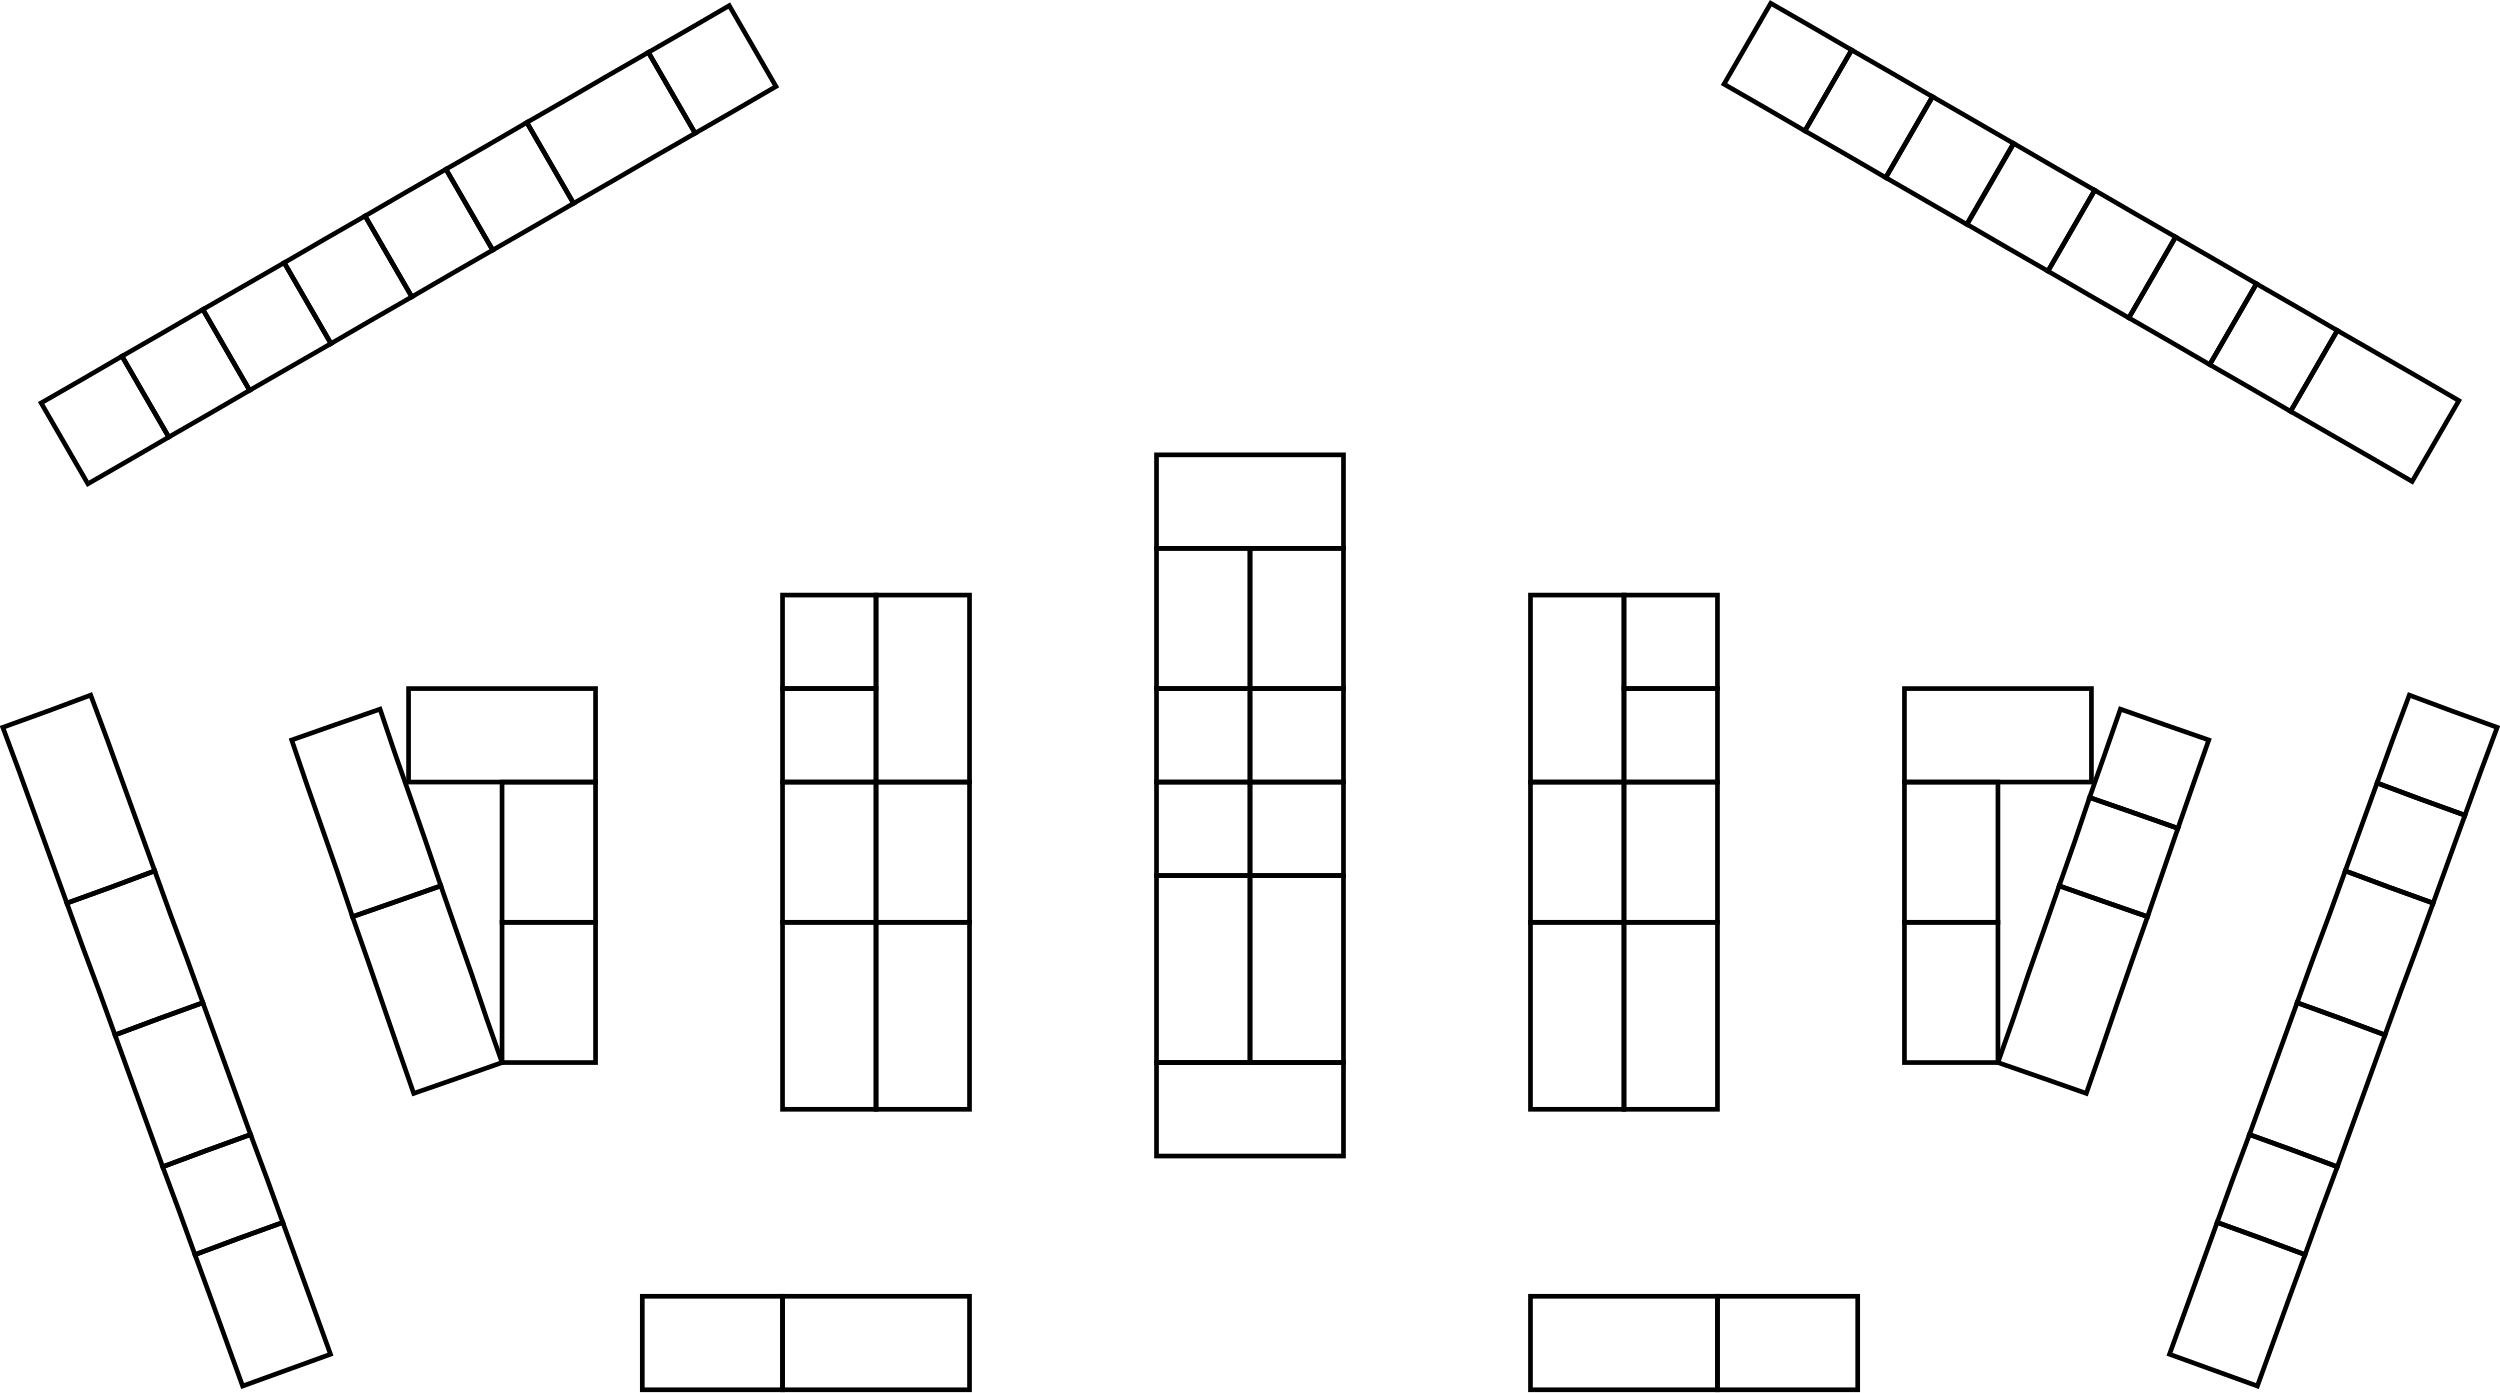
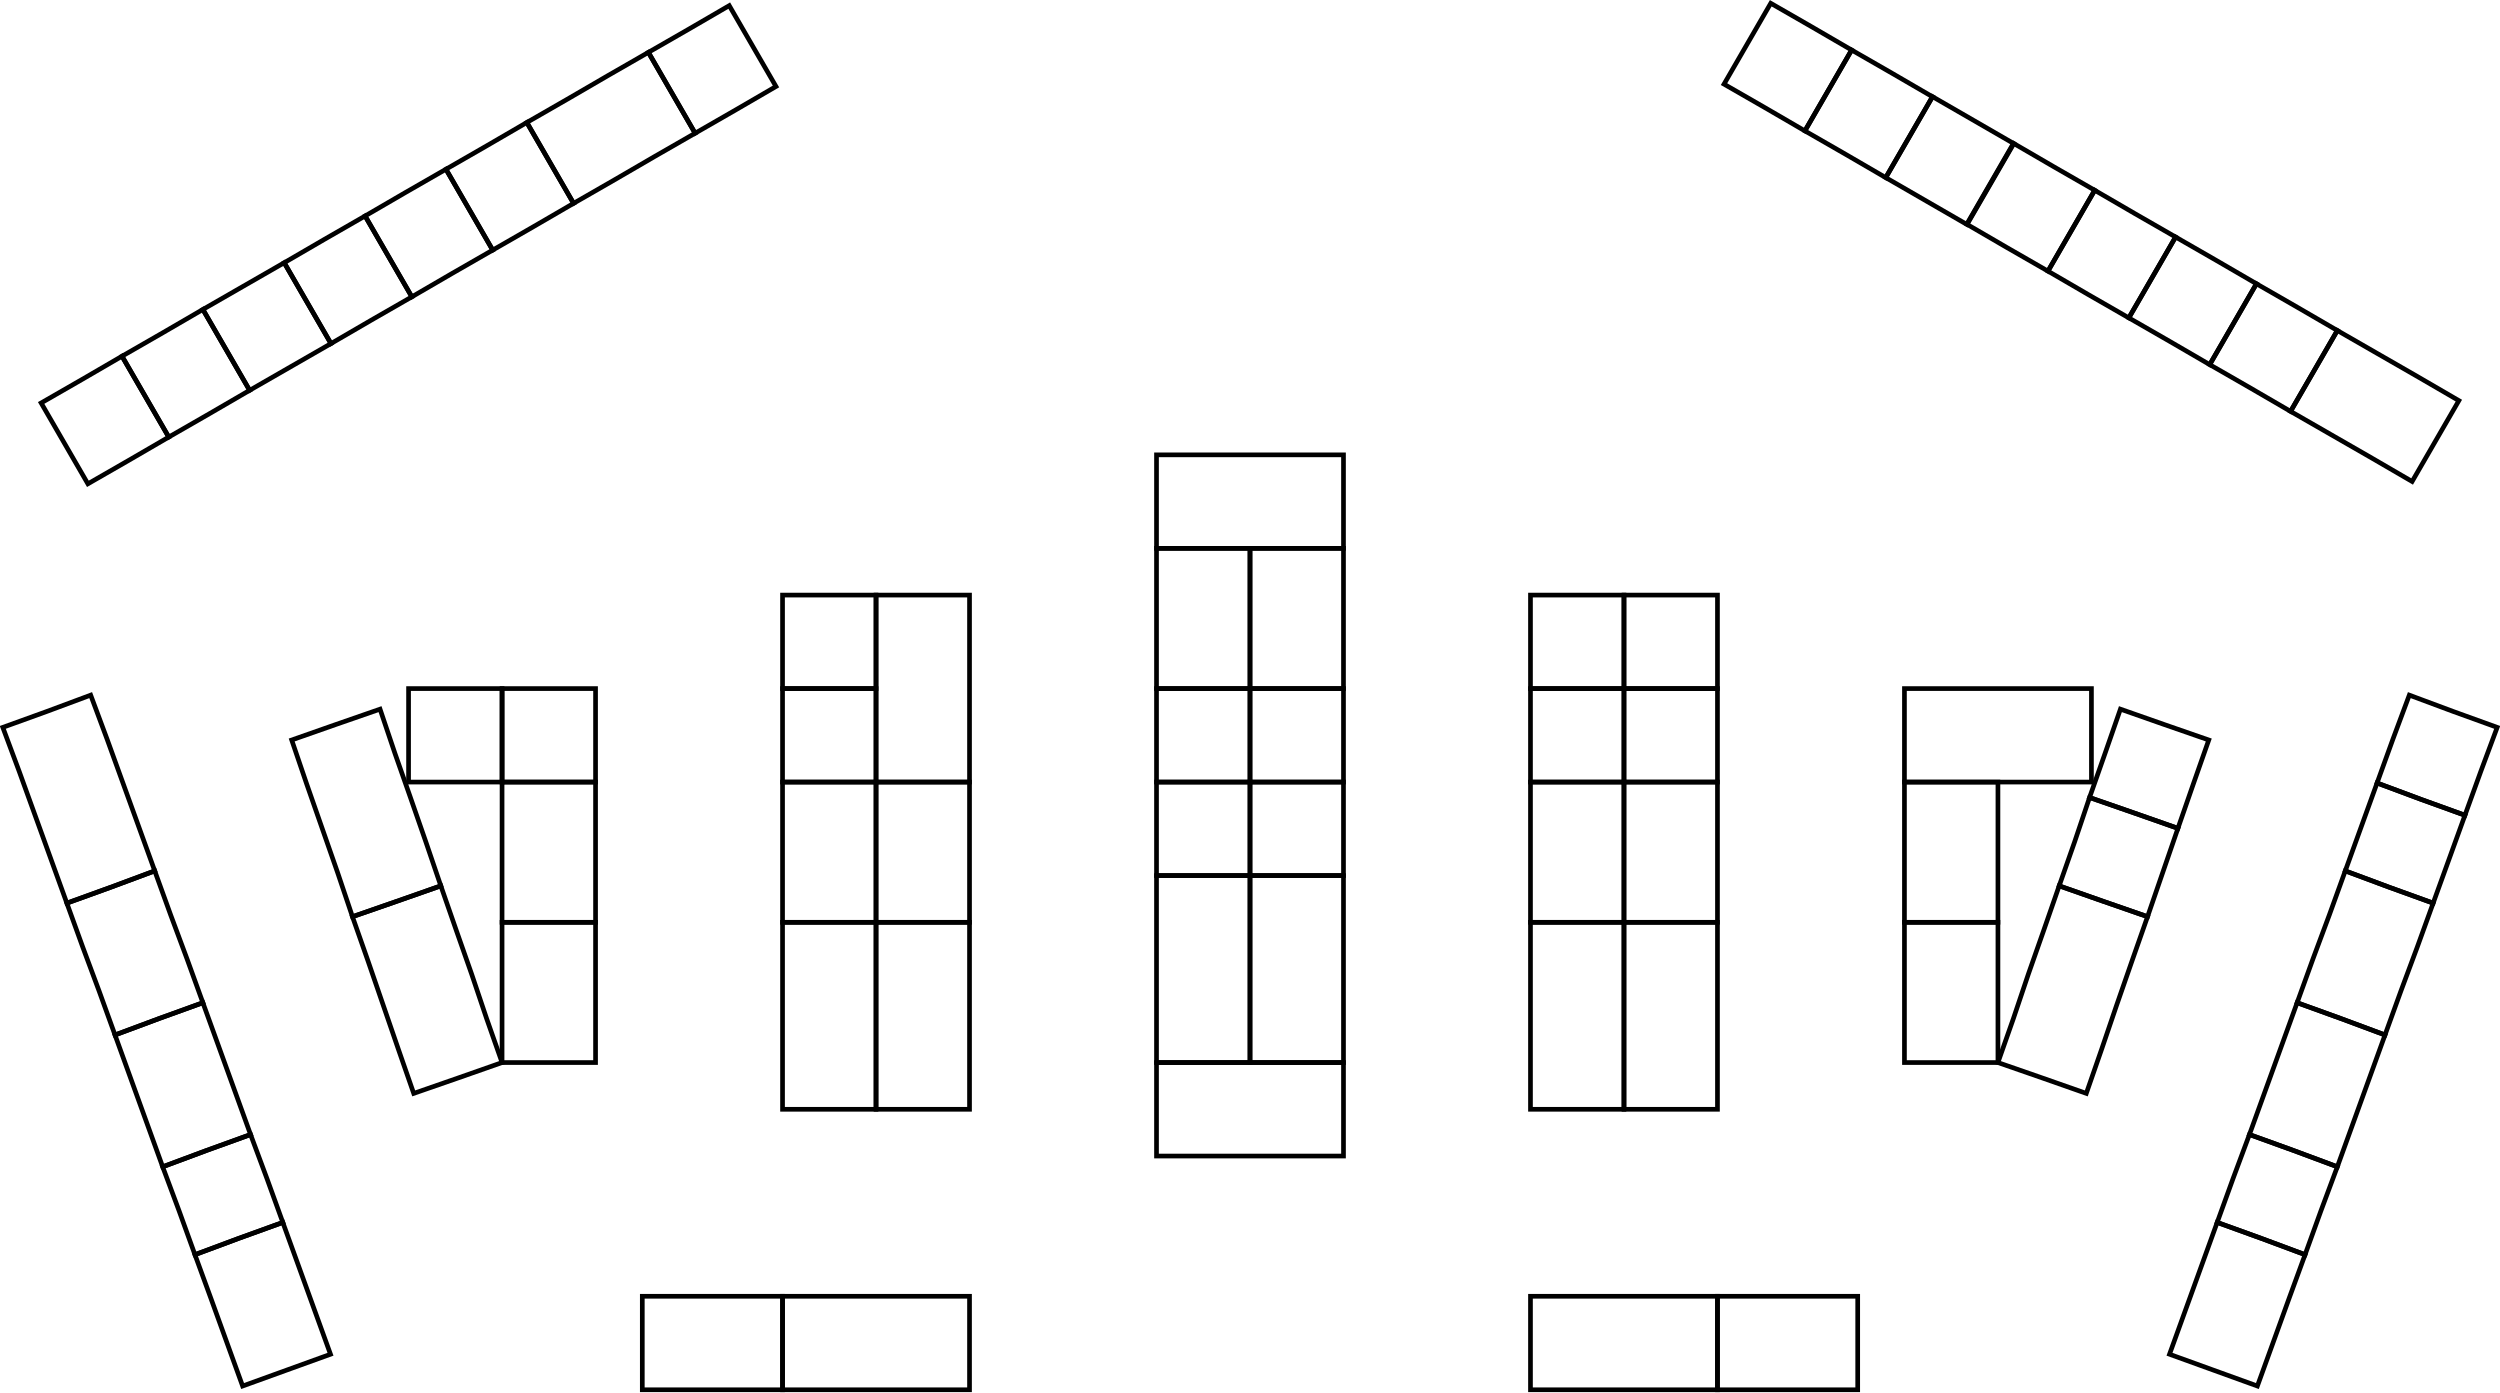
<svg xmlns="http://www.w3.org/2000/svg" id="def" viewBox="0 0 534.8 297.8">
  <defs>
    <style>
      .cls-1 {
        fill: none;
        stroke: #000;
        stroke-miterlimit: 10;
      }
    </style>
  </defs>
  <g id="A56">
    <polygon class="cls-1" points="33.1 186.3 23.7 189.8 14.3 193.2 10.9 183.8 7.5 174.4 4.1 165 .6 155.6 10 152.2 19.4 148.7 22.9 158.1 26.3 167.5 29.7 176.9 33.1 186.3" />
  </g>
  <g id="A4">
    <polygon class="cls-1" points="43.4 214.5 34 217.9 24.6 221.4 21.2 212 17.7 202.6 14.3 193.2 23.7 189.8 33.1 186.3 36.5 195.7 40 205.1 43.4 214.5" />
  </g>
  <g id="A3">
    <polygon class="cls-1" points="53.6 242.7 44.2 246.1 34.8 249.6 31.4 240.2 28 230.8 24.6 221.4 34 217.9 43.4 214.5 46.8 223.9 50.2 233.3 53.6 242.7" />
  </g>
  <g id="A2b">
    <polygon class="cls-1" points="60.5 261.5 51.1 264.9 41.7 268.4 38.3 259 34.8 249.6 44.2 246.1 53.6 242.7 57.1 252.1 60.5 261.5" />
  </g>
  <g id="A0">
    <polygon class="cls-1" points="70.7 289.7 61.3 293.1 51.9 296.5 48.5 287.1 45.1 277.7 41.7 268.4 51.1 264.9 60.5 261.5 63.9 270.9 67.3 280.3 70.7 289.7" />
  </g>
  <g id="A12">
    <polygon class="cls-1" points="166 18.5 157.4 23.5 148.7 28.5 138.7 11.2 147.4 6.2 156 1.2 166 18.5" />
  </g>
  <g id="A11">
    <polygon class="cls-1" points="148.7 28.5 140 33.5 131.4 38.5 122.7 43.5 112.7 26.2 121.4 21.2 130 16.2 138.7 11.2 148.7 28.5" />
  </g>
  <g id="A10b">
    <polygon class="cls-1" points="122.7 43.5 114.1 48.5 105.4 53.5 95.4 36.2 104.1 31.2 112.7 26.2 122.7 43.5" />
  </g>
  <g id="A10a">
    <polygon class="cls-1" points="105.4 53.5 96.7 58.5 88.1 63.5 78.1 46.2 86.7 41.2 95.4 36.2 105.4 53.5" />
  </g>
  <g id="A9">
    <polygon class="cls-1" points="88.1 63.5 79.4 68.5 70.8 73.5 60.8 56.2 69.4 51.2 78.1 46.2 88.1 63.5" />
  </g>
  <g id="A8">
    <polygon class="cls-1" points="70.8 73.5 62.1 78.5 53.4 83.5 43.4 66.2 52.1 61.2 60.8 56.2 70.8 73.5" />
  </g>
  <g id="A7b">
    <polygon class="cls-1" points="53.4 83.5 44.8 88.5 36.1 93.5 26.1 76.2 34.8 71.2 43.4 66.2 53.4 83.5" />
  </g>
  <g id="A7a">
    <polygon class="cls-1" points="36.1 93.5 27.5 98.5 18.8 103.5 8.8 86.2 17.5 81.2 26.1 76.2 36.1 93.5" />
  </g>
  <g id="B8b">
    <rect class="cls-1" x="167.4" y="127.3" width="20" height="20" />
  </g>
  <g id="B8a">
    <rect class="cls-1" x="167.4" y="147.3" width="20" height="20" />
  </g>
  <g id="B9">
    <rect class="cls-1" x="187.4" y="127.3" width="20" height="40" />
  </g>
  <g id="B7">
    <rect class="cls-1" x="167.4" y="167.3" width="20" height="30" />
  </g>
  <g id="B10">
    <rect class="cls-1" x="187.4" y="167.3" width="20" height="30" />
  </g>
  <g id="B6">
    <rect class="cls-1" x="167.4" y="197.3" width="20" height="40" />
  </g>
  <g id="B11">
    <rect class="cls-1" x="187.4" y="197.3" width="20" height="40" />
  </g>
  <g id="B4">
    <rect class="cls-1" x="107.4" y="167.3" width="20" height="30" />
  </g>
  <g id="B5">
    <rect class="cls-1" x="107.4" y="197.3" width="20" height="30" />
  </g>
  <g id="B1">
    <polygon class="cls-1" points="107.4 227.3 98 230.6 88.5 233.9 85.2 224.4 78.7 205.5 75.4 196.1 84.9 192.8 94.3 189.5 97.6 199 100.9 208.4 104.1 217.9 107.4 227.3" />
  </g>
  <g id="B2">
    <polygon class="cls-1" points="94.3 189.5 84.9 192.8 75.4 196.1 72.2 186.6 65.6 167.7 62.4 158.3 71.8 155 81.3 151.7 84.5 161.2 87.8 170.6 91.1 180.1 94.3 189.5" />
  </g>
-   <g id="B3">
-     <rect class="cls-1" x="87.4" y="147.3" width="40" height="20" />
+   <g id="B3a">
+     <rect class="cls-1" x="87.4" y="147.3" width="20" height="20" />
+   </g>
+   <g id="B3b">
+     <rect class="cls-1" x="107.4" y="147.3" width="20" height="20" />
  </g>
  <g id="C6">
    <rect class="cls-1" x="247.4" y="97.3" width="40" height="20" />
  </g>
  <g id="C5">
    <rect class="cls-1" x="247.4" y="117.3" width="20" height="30" />
  </g>
  <g id="C7">
    <rect class="cls-1" x="267.4" y="117.3" width="20" height="30" />
  </g>
  <g id="C8a">
    <rect class="cls-1" x="247.4" y="147.3" width="20" height="20" />
  </g>
  <g id="A2a">
    <rect class="cls-1" x="267.4" y="147.3" width="20" height="20" />
  </g>
  <g id="C8b">
    <rect class="cls-1" x="247.4" y="167.3" width="20" height="20" />
  </g>
  <g id="A1">
    <rect class="cls-1" x="267.4" y="167.3" width="20" height="20" />
  </g>
  <g id="C2">
    <rect class="cls-1" x="247.4" y="187.3" width="20" height="40" />
  </g>
  <g id="C4">
    <rect class="cls-1" x="267.4" y="187.3" width="20" height="40" />
  </g>
  <g id="C1">
    <rect class="cls-1" x="247.4" y="227.3" width="40" height="20" />
  </g>
  <g id="D4b">
    <rect class="cls-1" x="347.4" y="127.3" width="20" height="20" />
  </g>
-   <g id="D3">
-     <rect class="cls-1" x="327.4" y="127.3" width="20" height="40" />
+   <g id="D3a">
+     <rect class="cls-1" x="327.4" y="127.3" width="20" height="20" />
+   </g>
+   <g id="D3b">
+     <rect class="cls-1" x="327.4" y="147.3" width="20" height="20" />
  </g>
  <g id="D4a">
    <rect class="cls-1" x="347.4" y="147.3" width="20" height="20" />
  </g>
  <g id="D2">
    <rect class="cls-1" x="327.4" y="167.3" width="20" height="30" />
  </g>
  <g id="D5">
    <rect class="cls-1" x="347.4" y="167.3" width="20" height="30" />
  </g>
  <g id="D1">
    <rect class="cls-1" x="327.4" y="197.3" width="20" height="40" />
  </g>
  <g id="D6">
    <rect class="cls-1" x="347.4" y="197.3" width="20" height="40" />
  </g>
  <g id="D9">
    <rect class="cls-1" x="407.4" y="147.3" width="40" height="20" />
  </g>
  <g id="D8">
    <rect class="cls-1" x="407.4" y="167.3" width="20" height="30" />
  </g>
  <g id="D7">
    <rect class="cls-1" x="407.4" y="197.3" width="20" height="30" />
  </g>
  <g id="D10">
    <polygon class="cls-1" points="472.5 158.3 469.2 167.7 465.9 177.2 456.5 173.9 447 170.6 450.3 161.2 453.6 151.7 463 155 472.5 158.3" />
  </g>
  <g id="D11">
    <polygon class="cls-1" points="465.9 177.2 459.4 196.1 449.9 192.8 440.5 189.5 443.8 180.1 447 170.6 456.5 173.9 465.9 177.2" />
  </g>
  <g id="D12">
    <polygon class="cls-1" points="459.4 196.1 456.1 205.5 452.8 215 449.6 224.4 446.3 233.9 436.9 230.6 427.4 227.3 430.7 217.9 433.9 208.4 437.2 199 440.5 189.5 449.9 192.8 459.4 196.1" />
  </g>
  <g id="E12">
    <polygon class="cls-1" points="396.1 10.7 386.1 28 377.5 23 368.8 18 378.8 .7 387.5 5.7 396.1 10.7" />
  </g>
  <g id="E11">
    <polygon class="cls-1" points="413.4 20.7 403.4 38 394.8 33 386.1 28 396.1 10.7 404.8 15.7 413.4 20.7" />
  </g>
  <g id="E10">
    <rect class="cls-1" x="407.1" y="24.3" width="20" height="20" transform="translate(178.8 378.4) rotate(-60)" />
  </g>
  <g id="E9b">
    <polygon class="cls-1" points="448.1 40.7 438.1 58 429.4 53 420.8 48 430.8 30.7 439.4 35.7 448.1 40.7" />
  </g>
  <g id="E9a">
    <polygon class="cls-1" points="465.4 50.7 455.4 68 446.7 63 438.1 58 448.1 40.7 456.7 45.7 465.4 50.7" />
  </g>
  <g id="E8">
    <polygon class="cls-1" points="482.7 60.7 472.7 78 464.1 73 455.4 68 465.4 50.7 474.1 55.7 482.7 60.7" />
  </g>
  <g id="E7">
    <polygon class="cls-1" points="500 70.7 490 88 481.4 83 472.7 78 482.7 60.7 491.4 65.7 500 70.7" />
  </g>
  <g id="E6">
    <polygon class="cls-1" points="526 85.7 516 103 507.4 98 498.7 93 490 88 500 70.7 508.7 75.7 517.4 80.7 526 85.7" />
  </g>
  <g id="E5b">
    <polygon class="cls-1" points="534.2 155.6 530.7 165 527.3 174.4 517.9 171 508.5 167.5 511.9 158.1 515.4 148.7 524.8 152.2 534.2 155.6" />
  </g>
  <g id="E5a">
    <polygon class="cls-1" points="527.3 174.4 523.9 183.8 520.5 193.2 511.1 189.8 501.7 186.3 505.1 176.9 508.5 167.5 517.9 171 527.3 174.4" />
  </g>
  <g id="E4">
    <polygon class="cls-1" points="520.5 193.2 517.1 202.6 513.6 212 510.2 221.4 500.8 217.9 491.4 214.5 494.8 205.1 498.3 195.7 501.7 186.3 511.1 189.8 520.5 193.2" />
  </g>
  <g id="E3">
    <polygon class="cls-1" points="510.2 221.4 506.8 230.8 503.4 240.2 500 249.6 490.6 246.1 481.2 242.7 484.6 233.3 488 223.9 491.4 214.5 500.8 217.9 510.2 221.4" />
  </g>
  <g id="E2">
    <polygon class="cls-1" points="500 249.6 496.5 259 493.1 268.4 483.7 264.9 474.3 261.5 477.7 252.1 481.2 242.7 490.6 246.1 500 249.6" />
  </g>
  <g id="E1">
    <polygon class="cls-1" points="493.1 268.4 489.7 277.7 486.3 287.1 482.9 296.5 473.5 293.1 464.1 289.7 467.5 280.3 470.9 270.9 474.3 261.5 483.7 264.9 493.1 268.4" />
  </g>
  <g id="F4">
    <rect class="cls-1" x="327.4" y="277.3" width="40" height="20" />
  </g>
  <g id="F5">
    <rect class="cls-1" x="367.4" y="277.3" width="30" height="20" />
  </g>
  <g id="F2">
    <rect class="cls-1" x="137.4" y="277.3" width="30" height="20" />
  </g>
  <g id="F3">
    <rect class="cls-1" x="167.4" y="277.3" width="40" height="20" />
  </g>
</svg>
